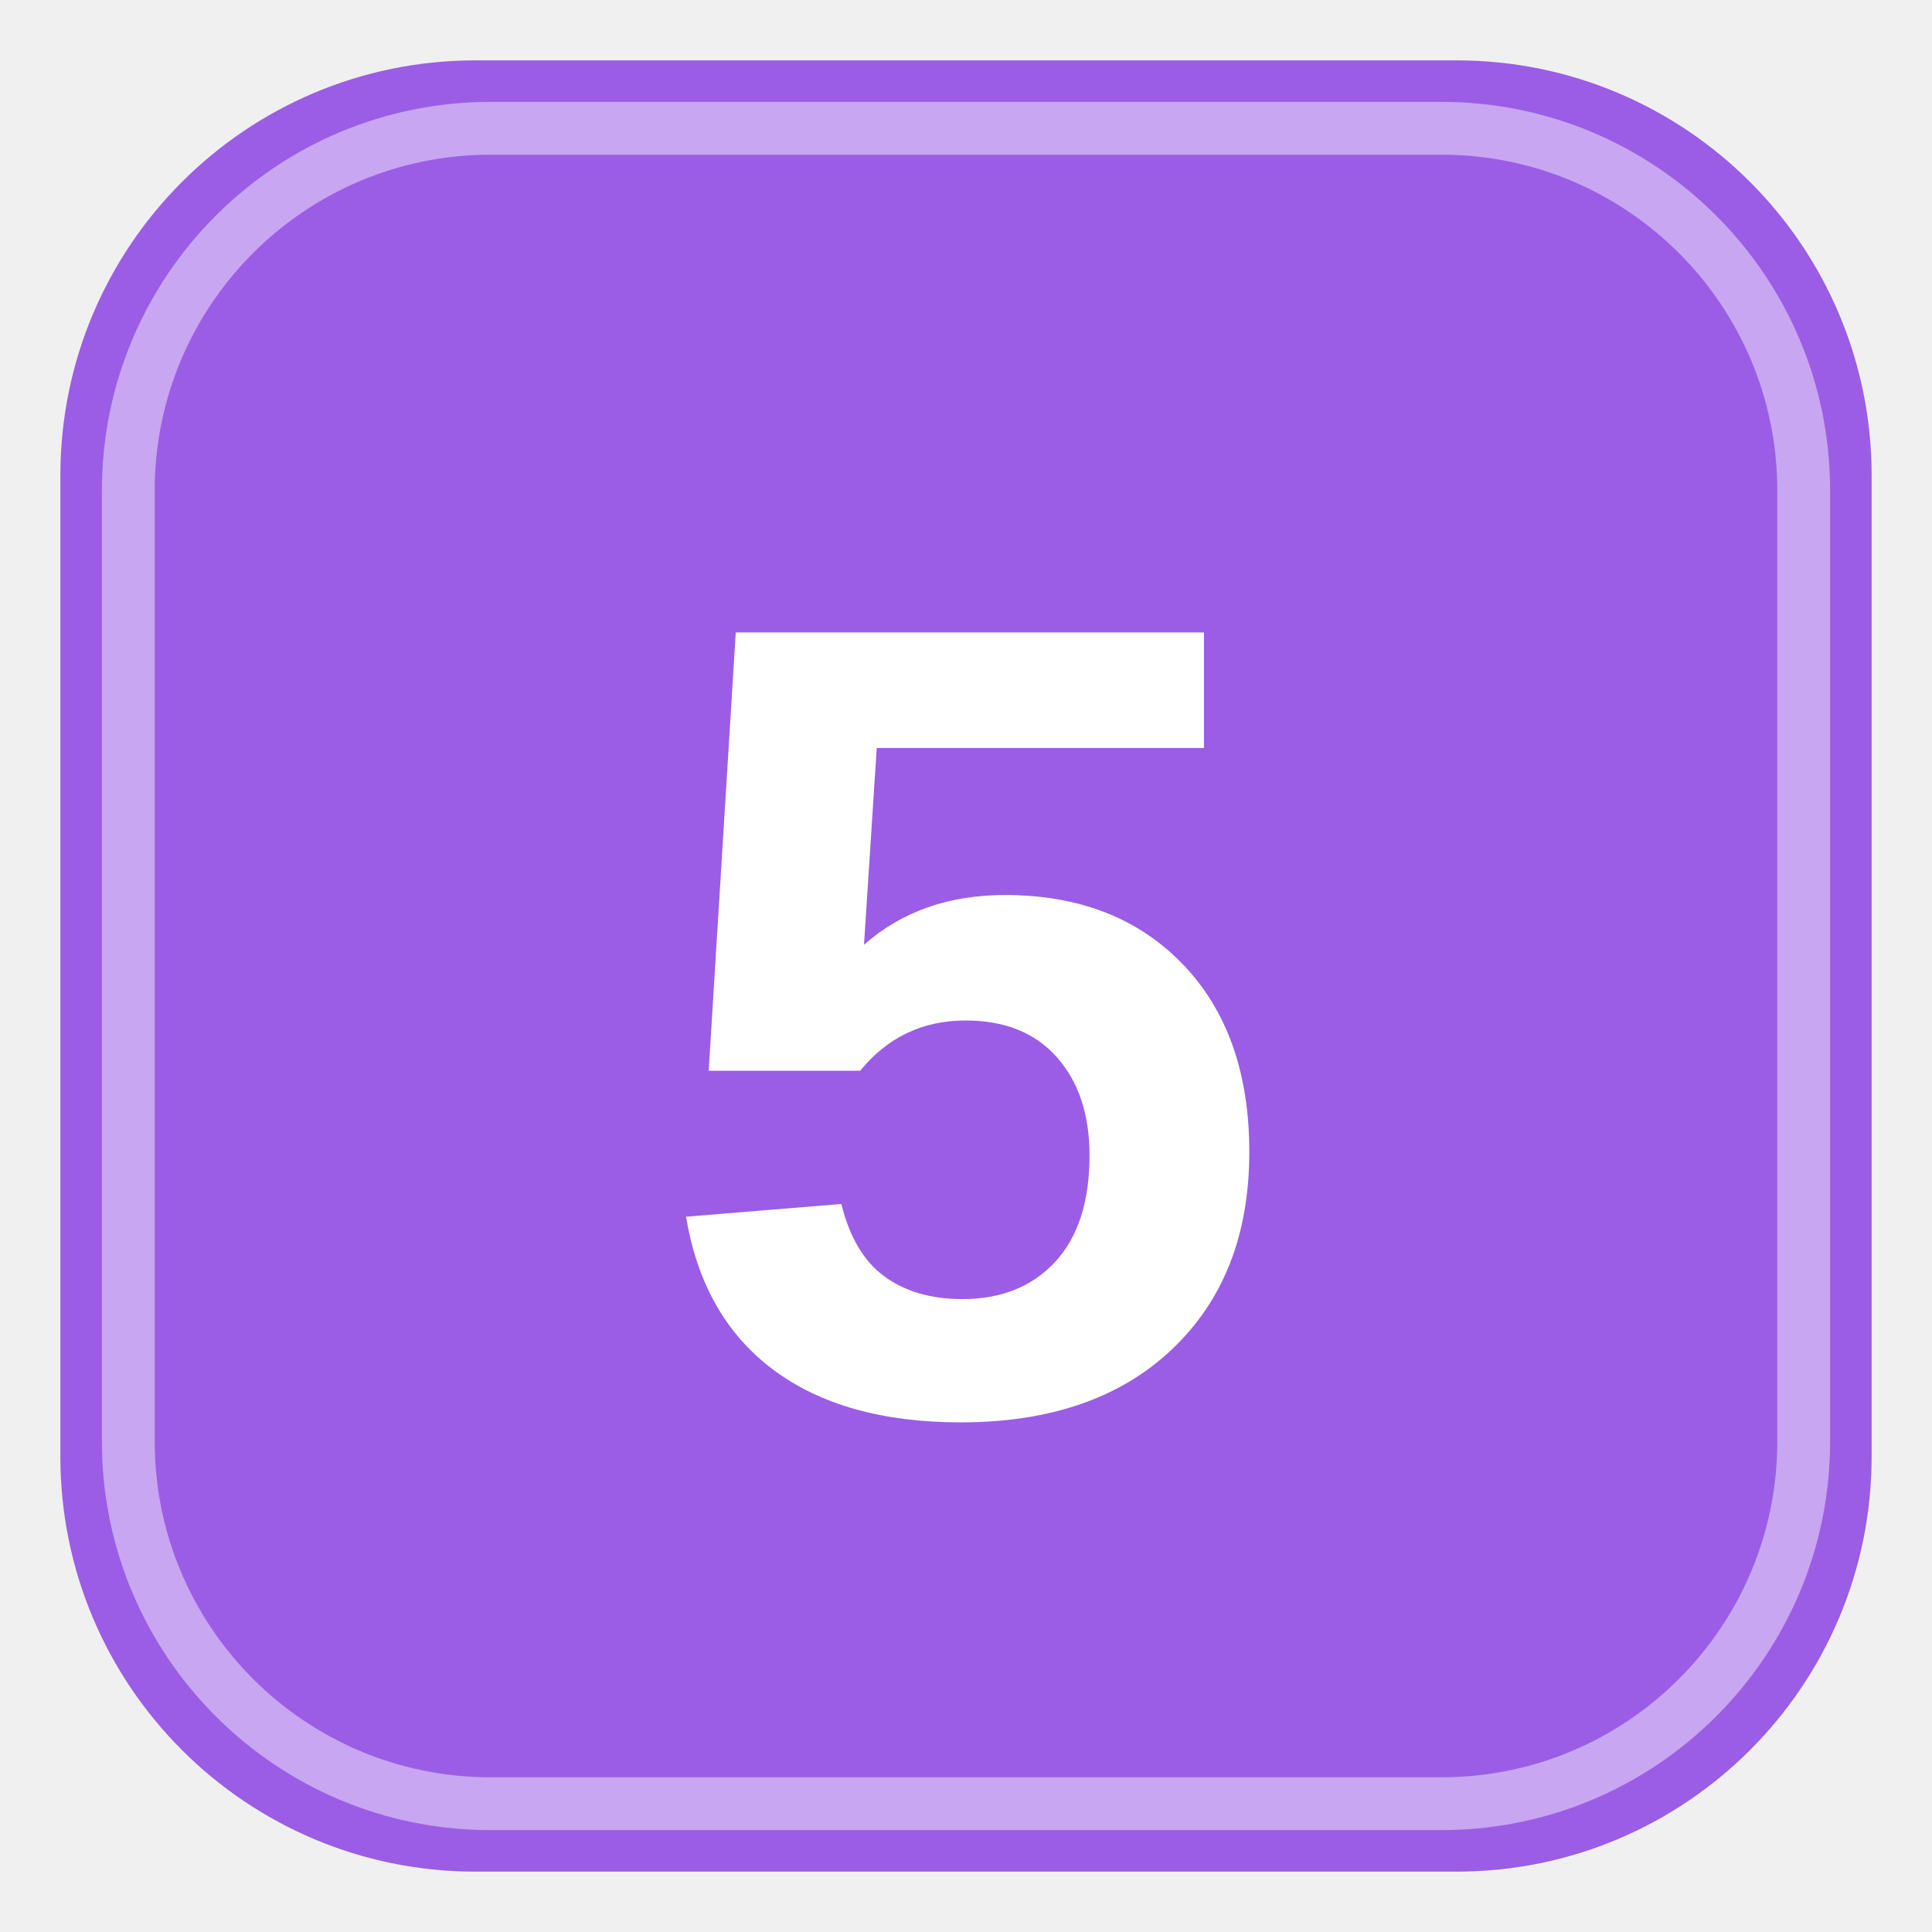
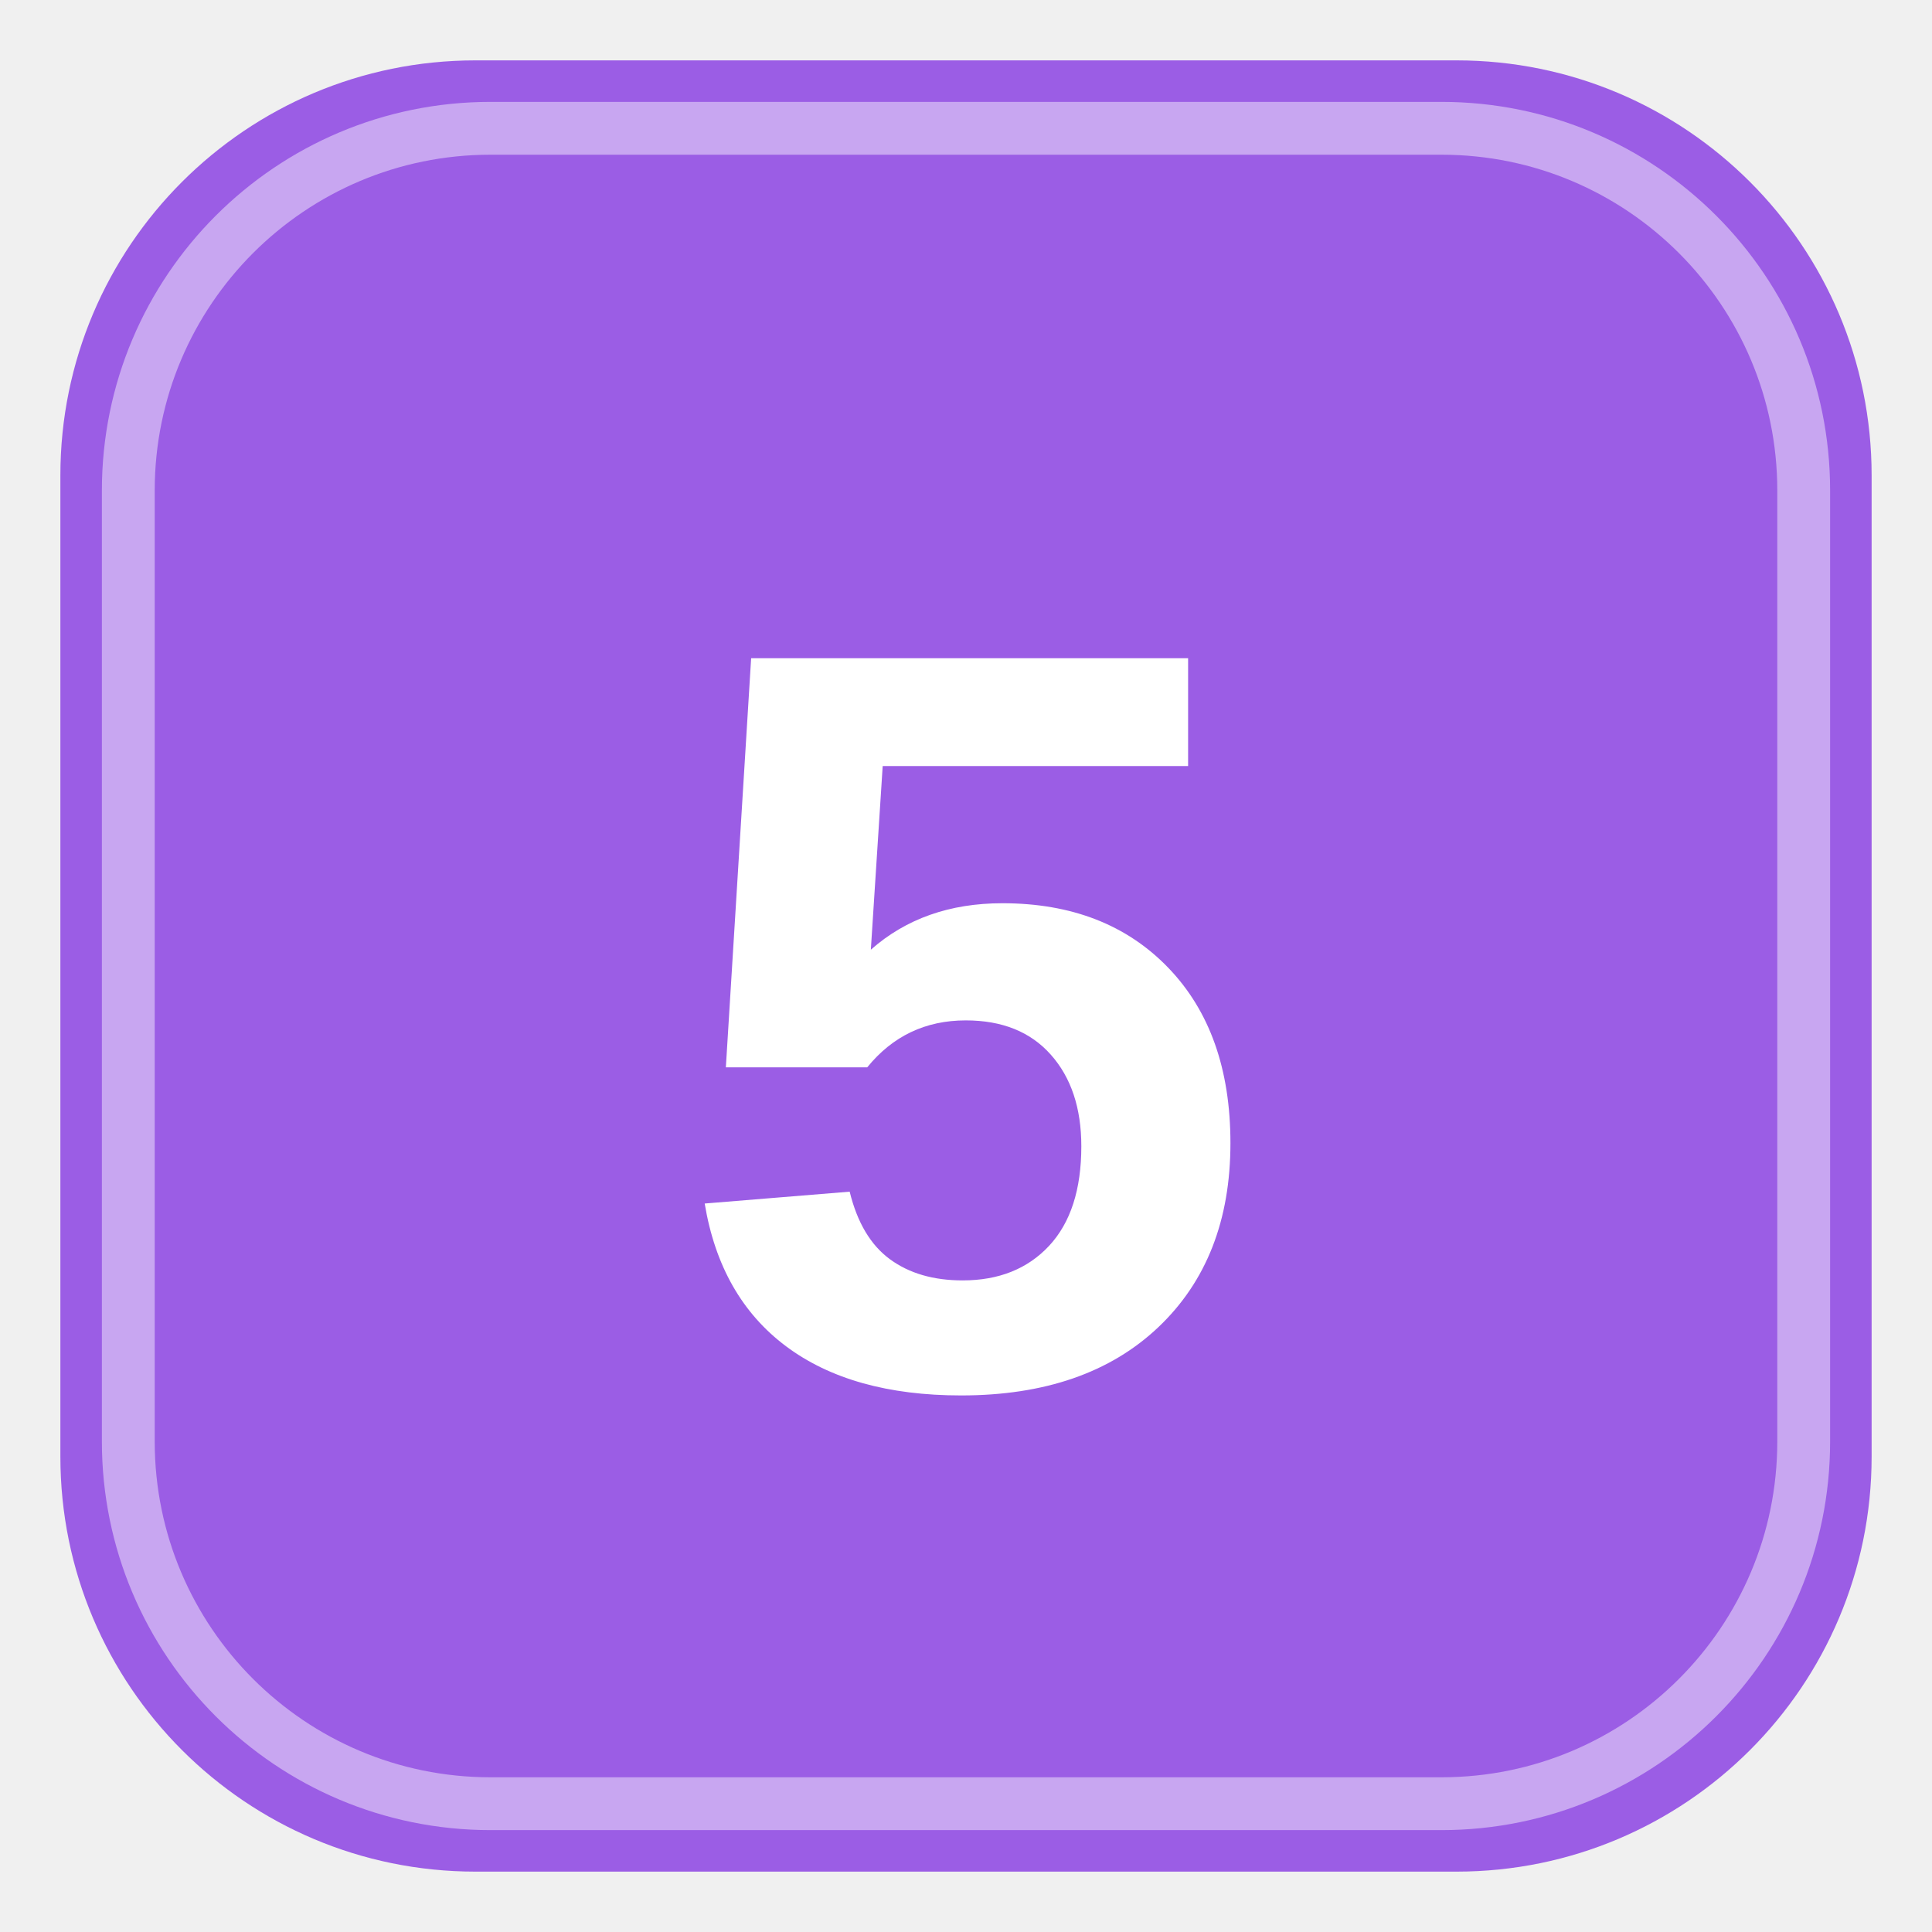
<svg xmlns="http://www.w3.org/2000/svg" width="512" height="512" viewBox="0 0 512 512">
  <rect x="16" y="16" width="480" height="480" rx="110" fill="#9B5DE5" />
  <rect x="34" y="34" width="444" height="444" rx="96" fill="none" stroke="rgba(255,255,255,0.45)" stroke-width="14" />
-   <text x="256" y="270" font-family="Arial, Helvetica, sans-serif" font-weight="bold" font-size="300" fill="#FFFFFF" text-anchor="middle" dominant-baseline="central">5</text>
+   <text x="256" y="270" font-family="Arial, Helvetica, sans-serif" font-weight="bold" font-size="280" fill="#FFFFFF" text-anchor="middle" dominant-baseline="central">5</text>
</svg>
